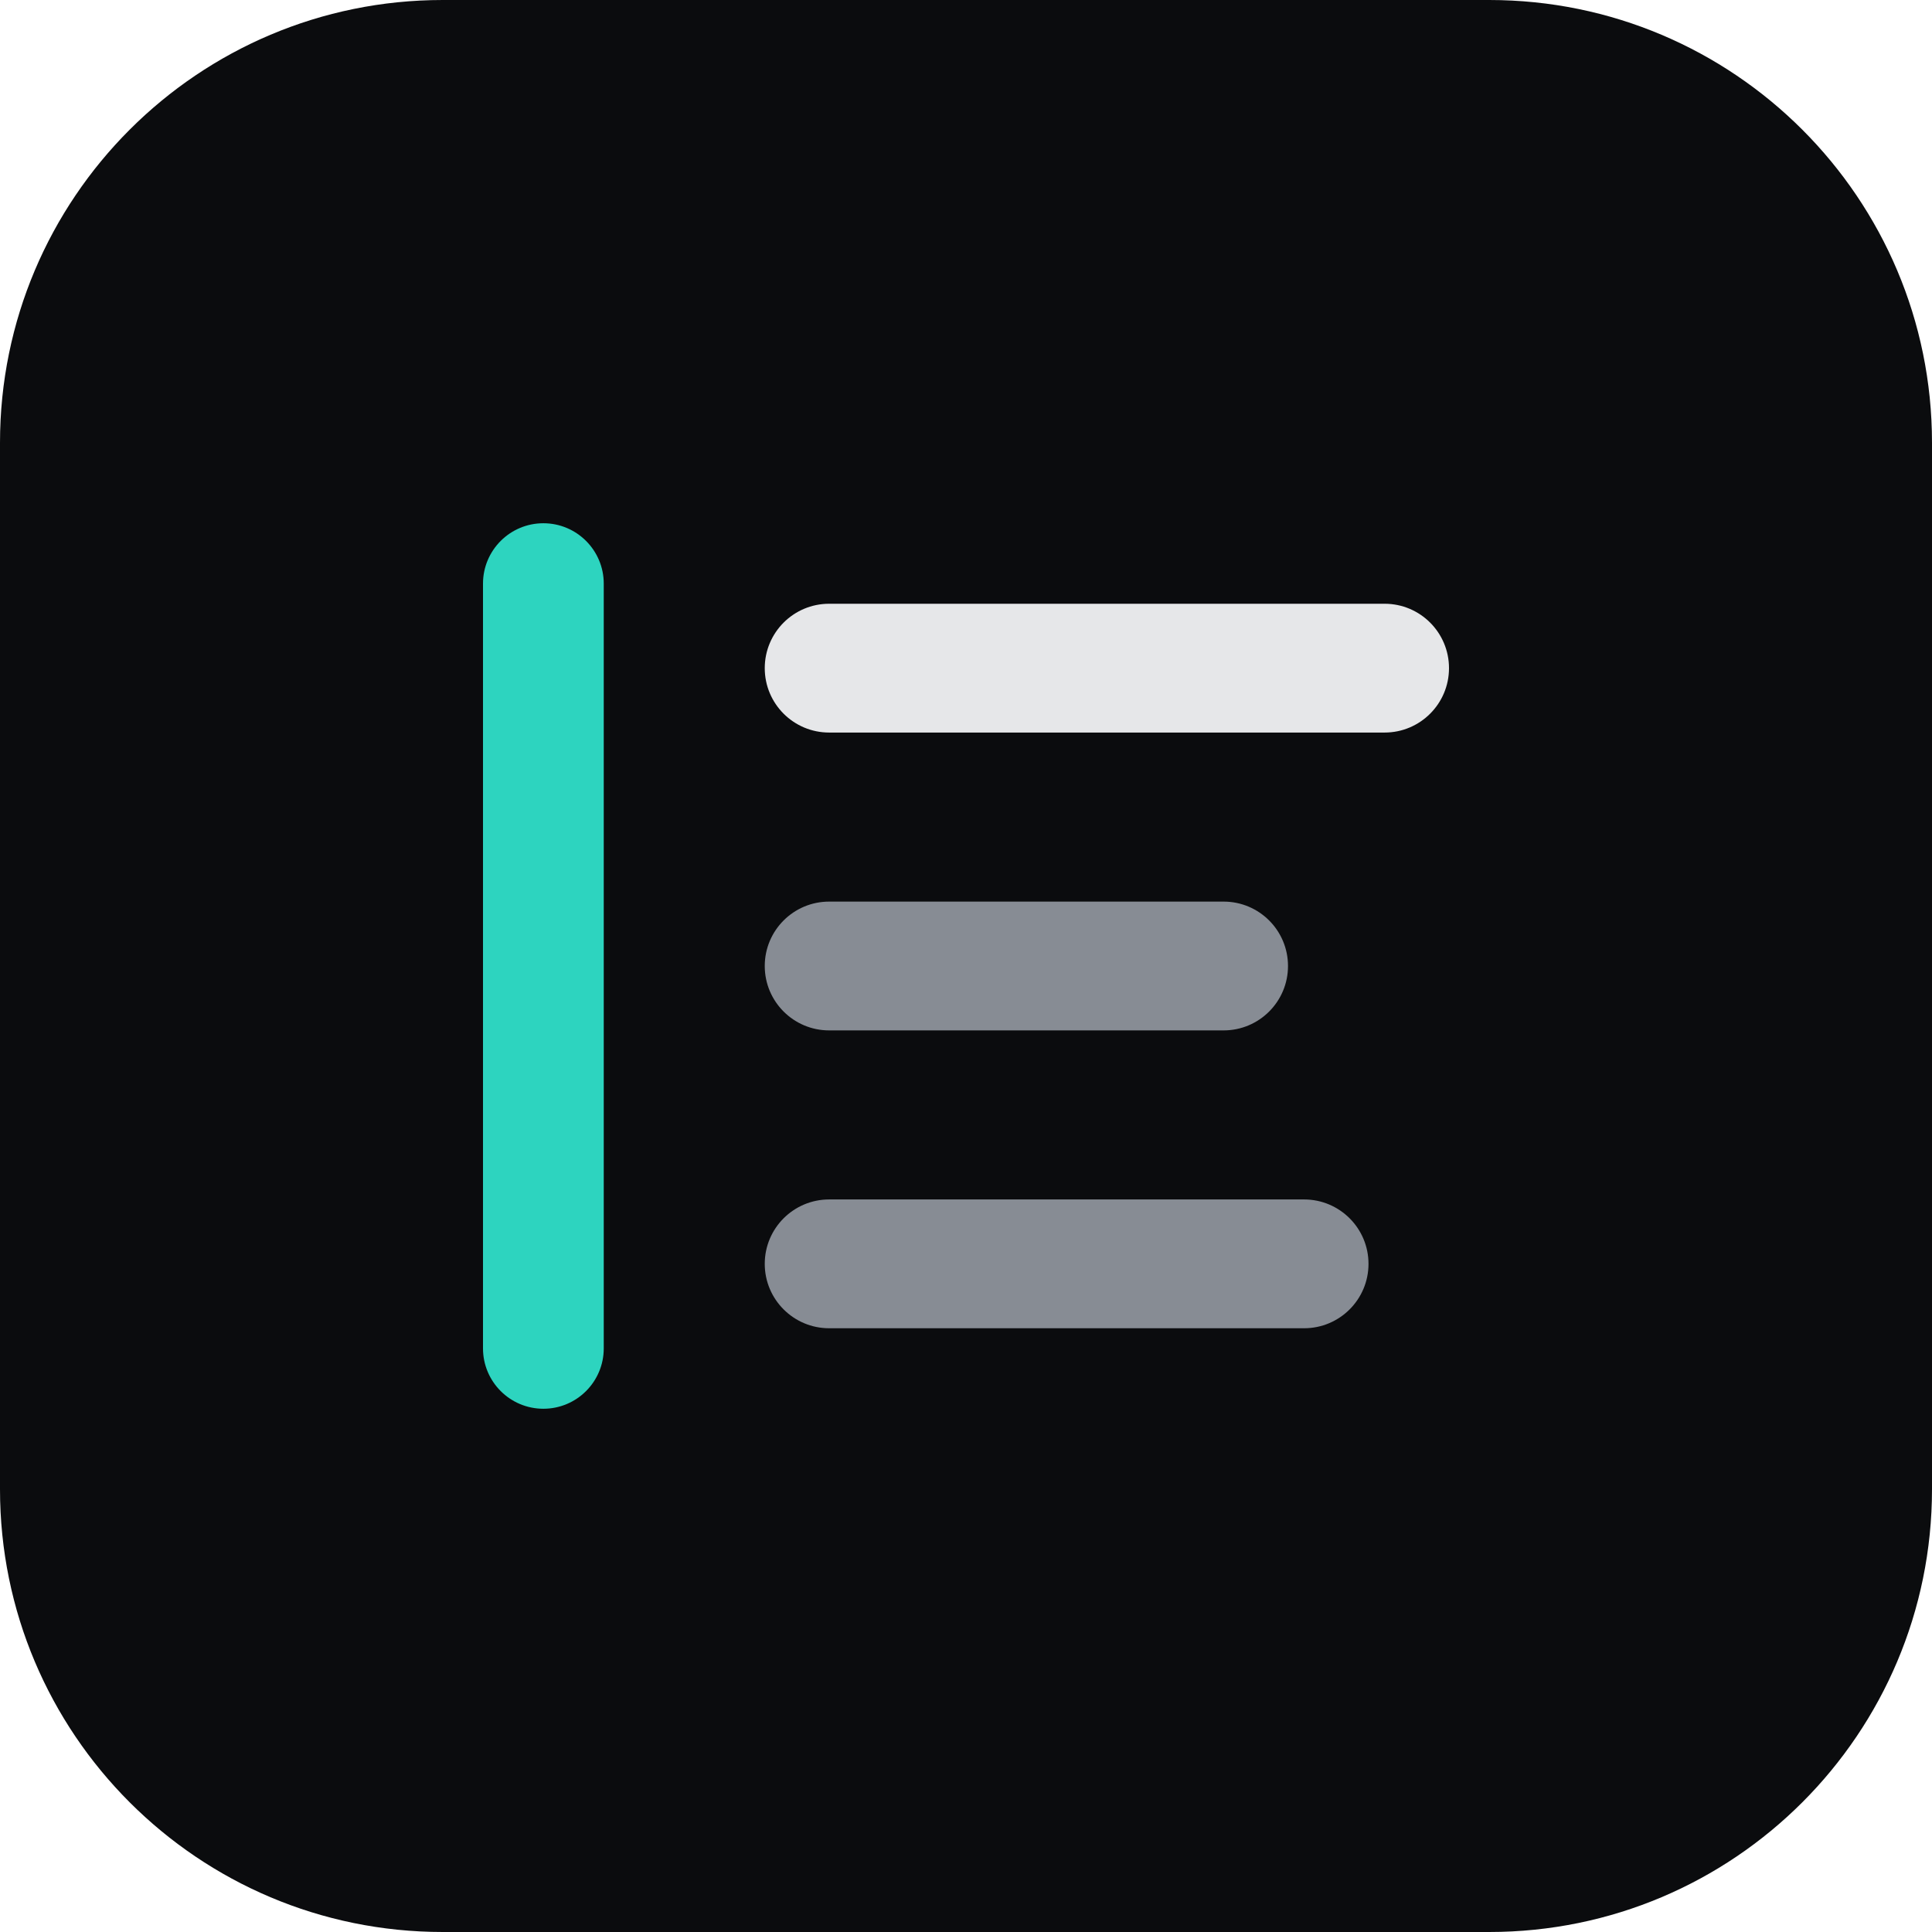
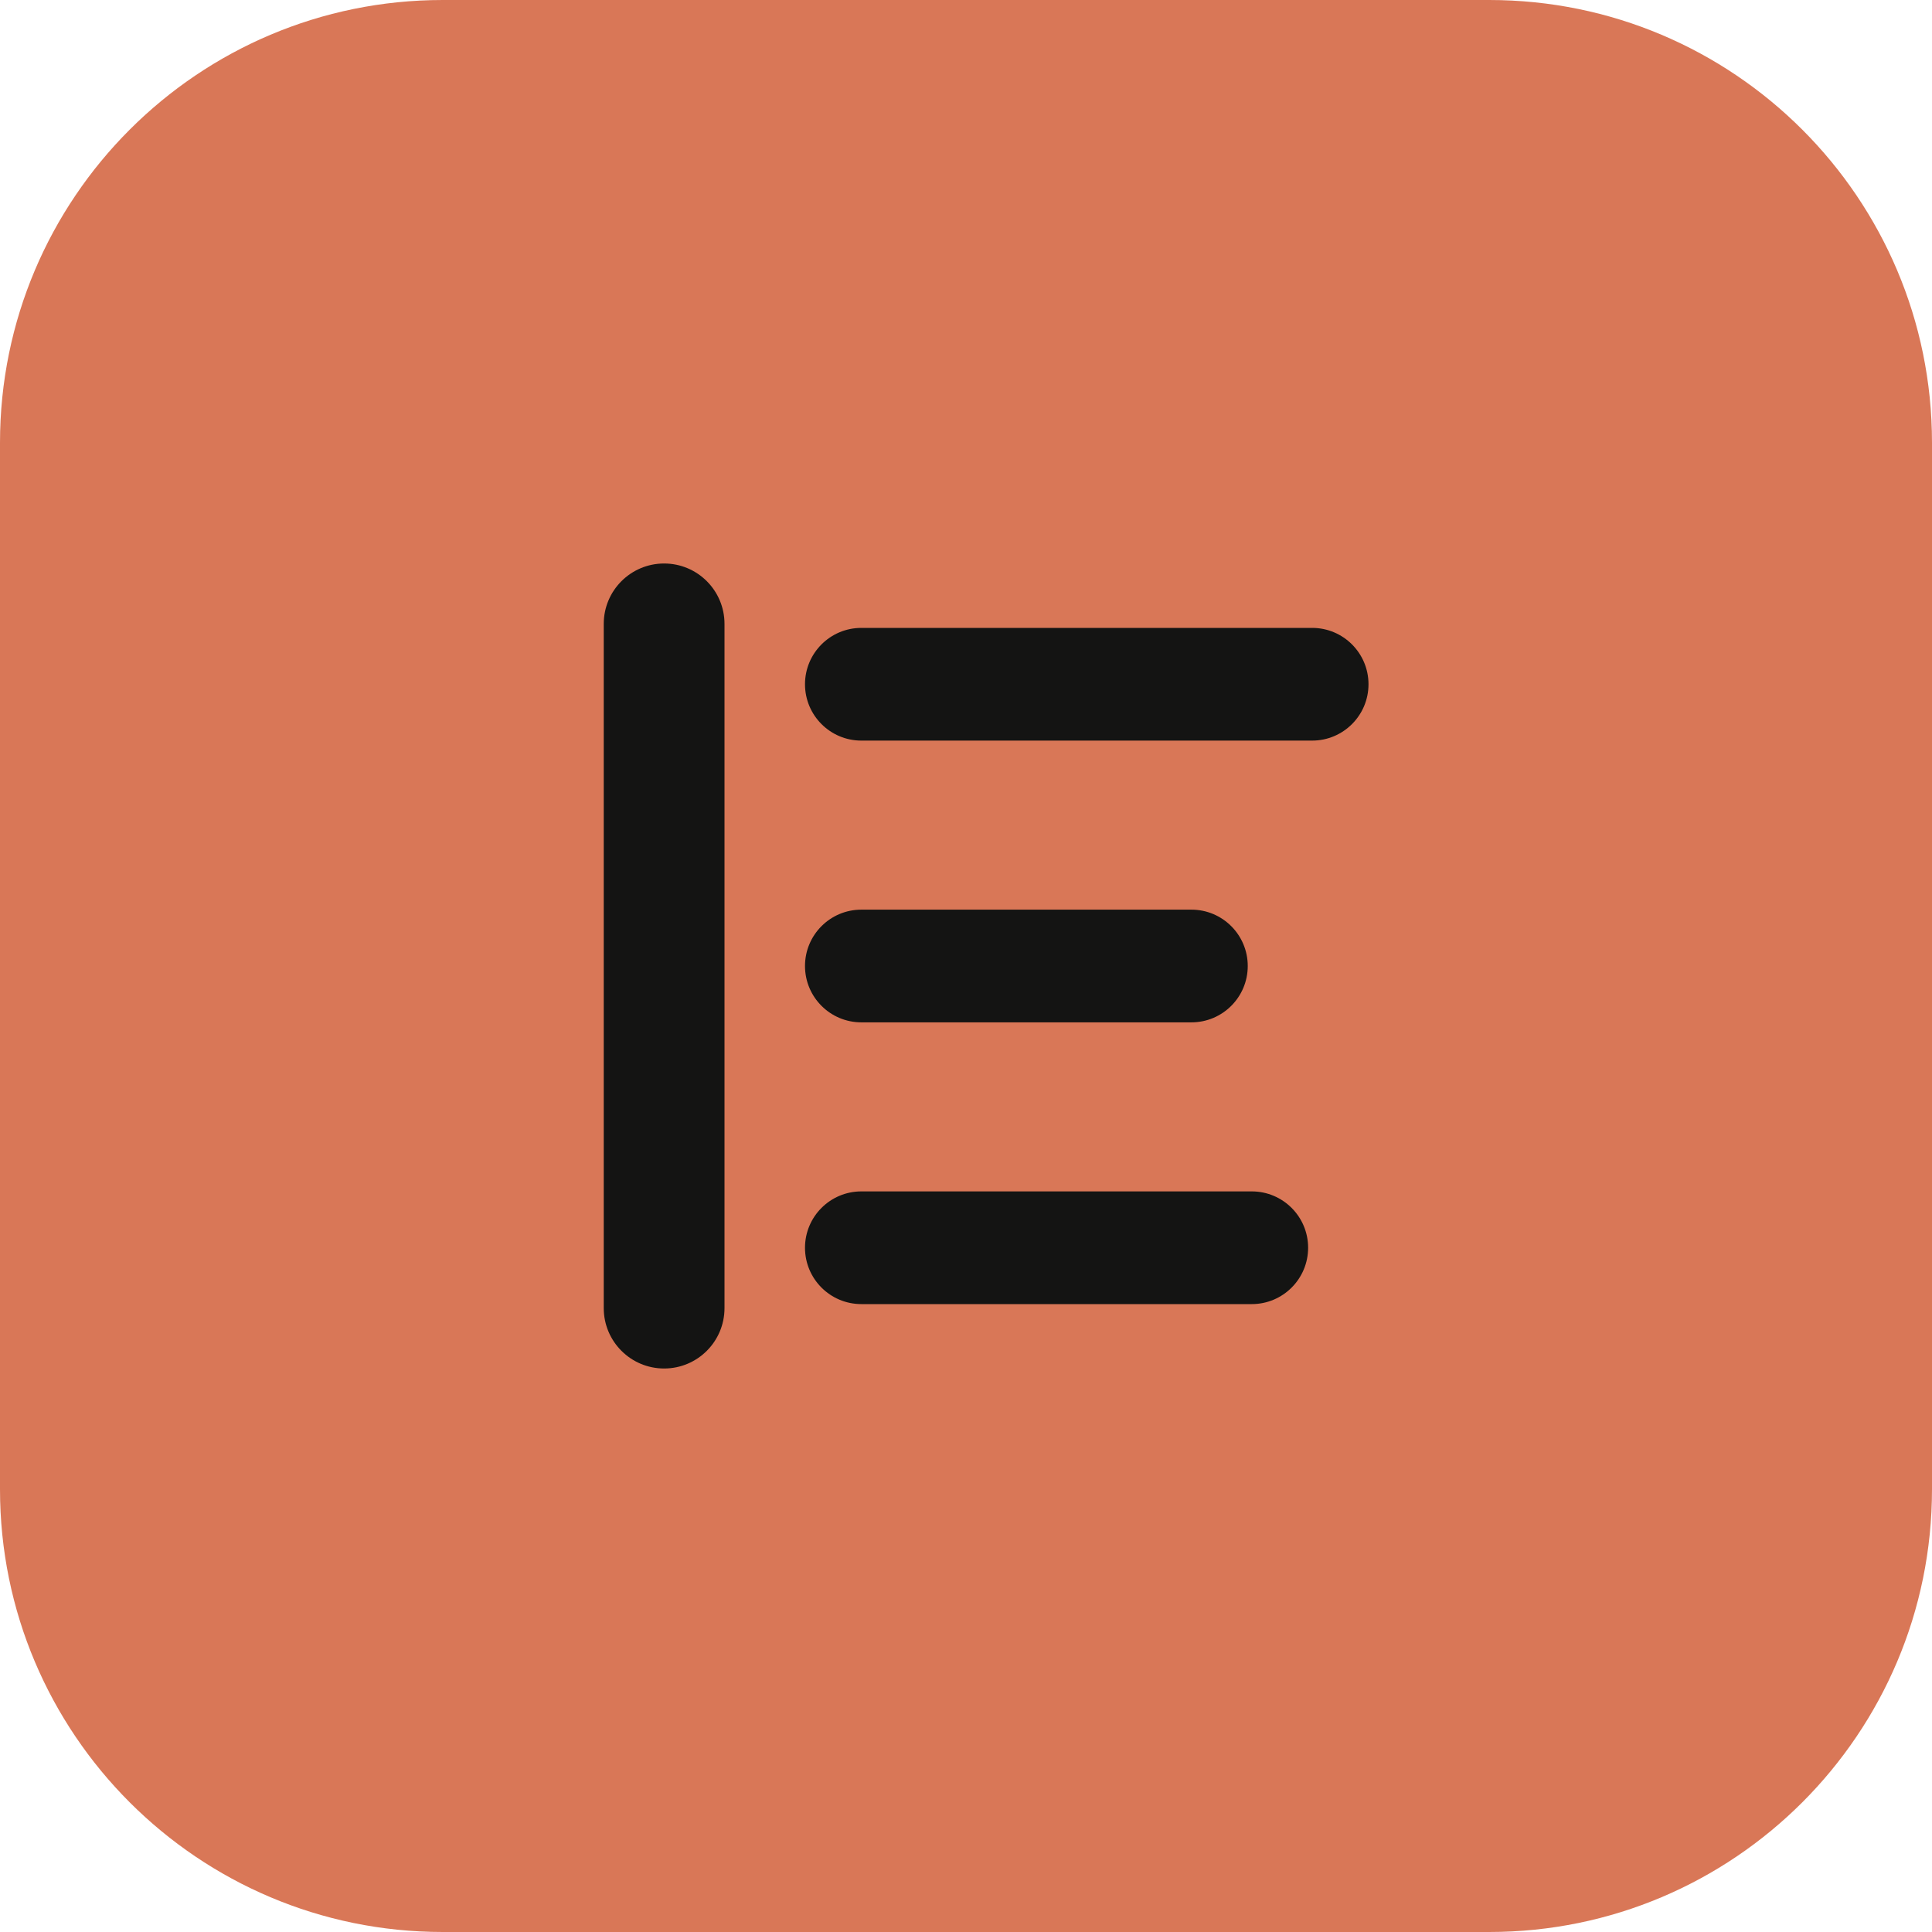
<svg xmlns="http://www.w3.org/2000/svg" viewBox="0 0 48 48">
-   <rect width="48" height="48" rx="11" fill="#0B0C0E" />
-   <rect x="12" y="13" width="3" height="22" rx="1.5" fill="#2DD4BF" />
-   <rect x="19" y="15" width="17" height="3.2" rx="1.6" fill="#E6E7E9" />
-   <rect x="19" y="22.4" width="13" height="3.2" rx="1.6" fill="#878C94" />
-   <rect x="19" y="29.8" width="15" height="3.2" rx="1.6" fill="#878C94" />
+   <rect width="48" height="48" rx="11" fill="#d97757" />
+   <g fill="#141413">
+     <rect x="15" y="14" width="3" height="20" rx="1.5" />
+     <rect x="20" y="15.6" width="14" height="2.8" rx="1.4" />
+     <rect x="20" y="22.6" width="11" height="2.8" rx="1.4" />
+     <rect x="20" y="29.6" width="12.5" height="2.8" rx="1.4" />
+   </g>
</svg>
